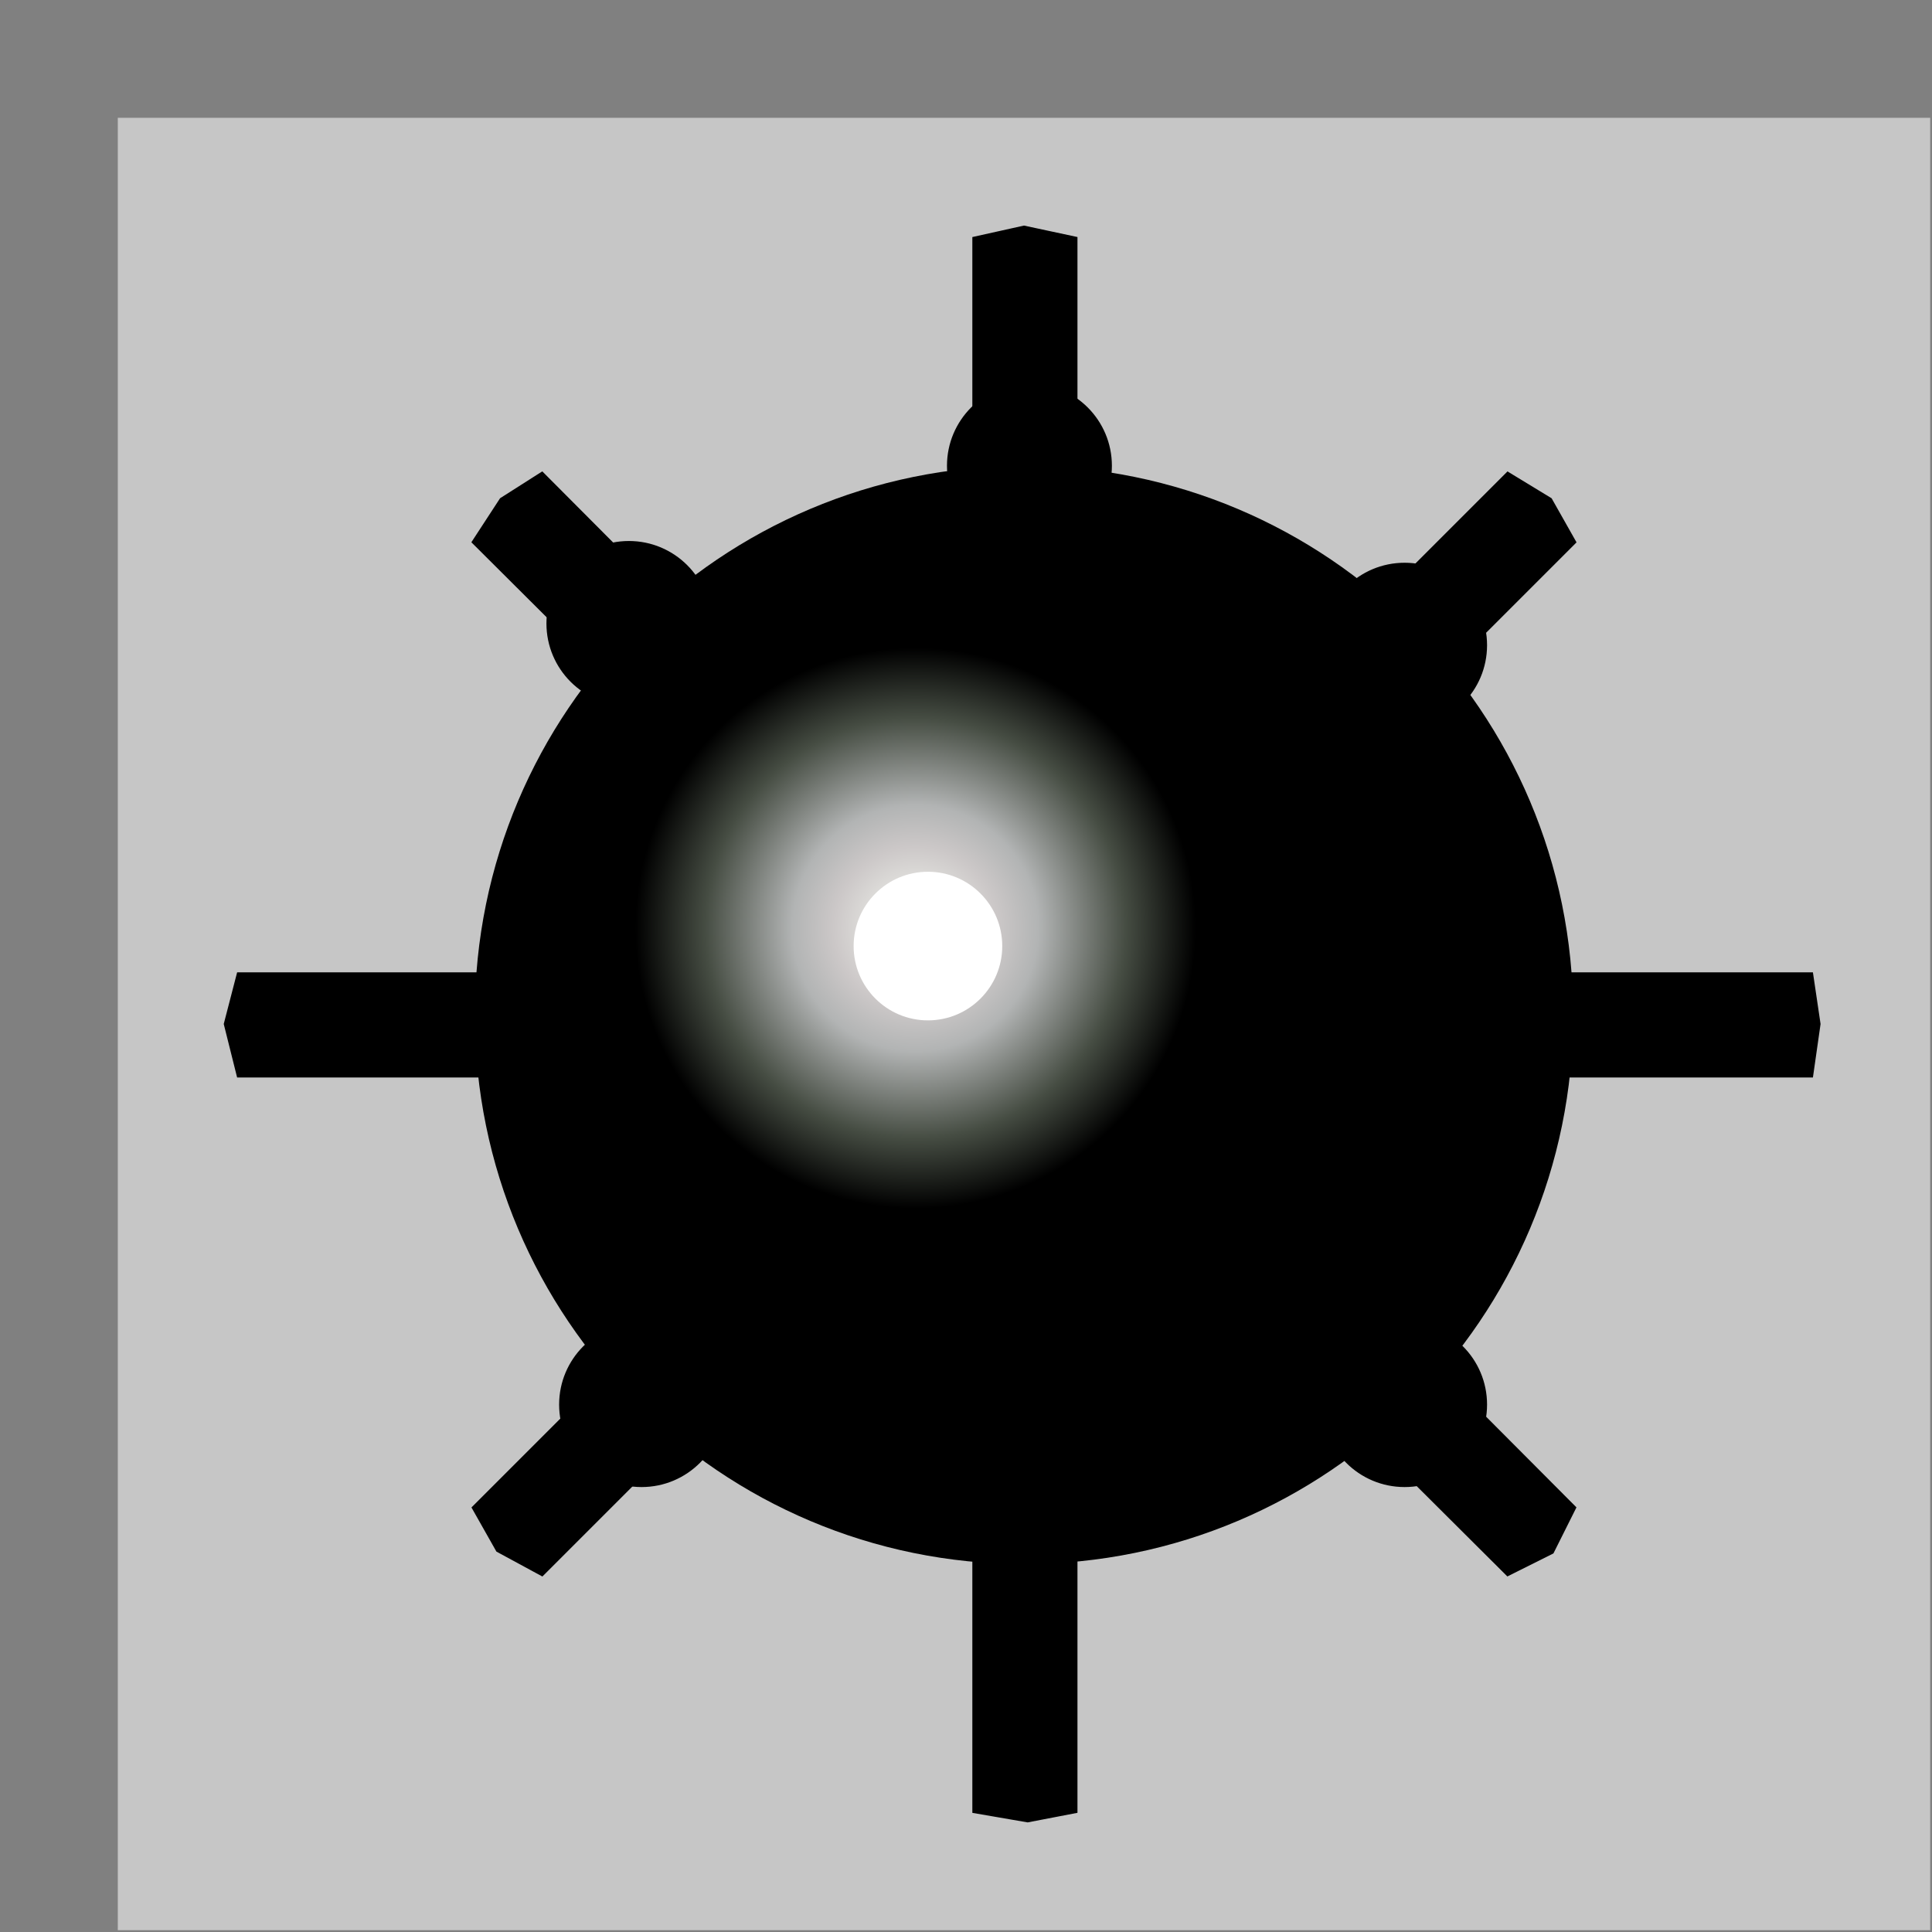
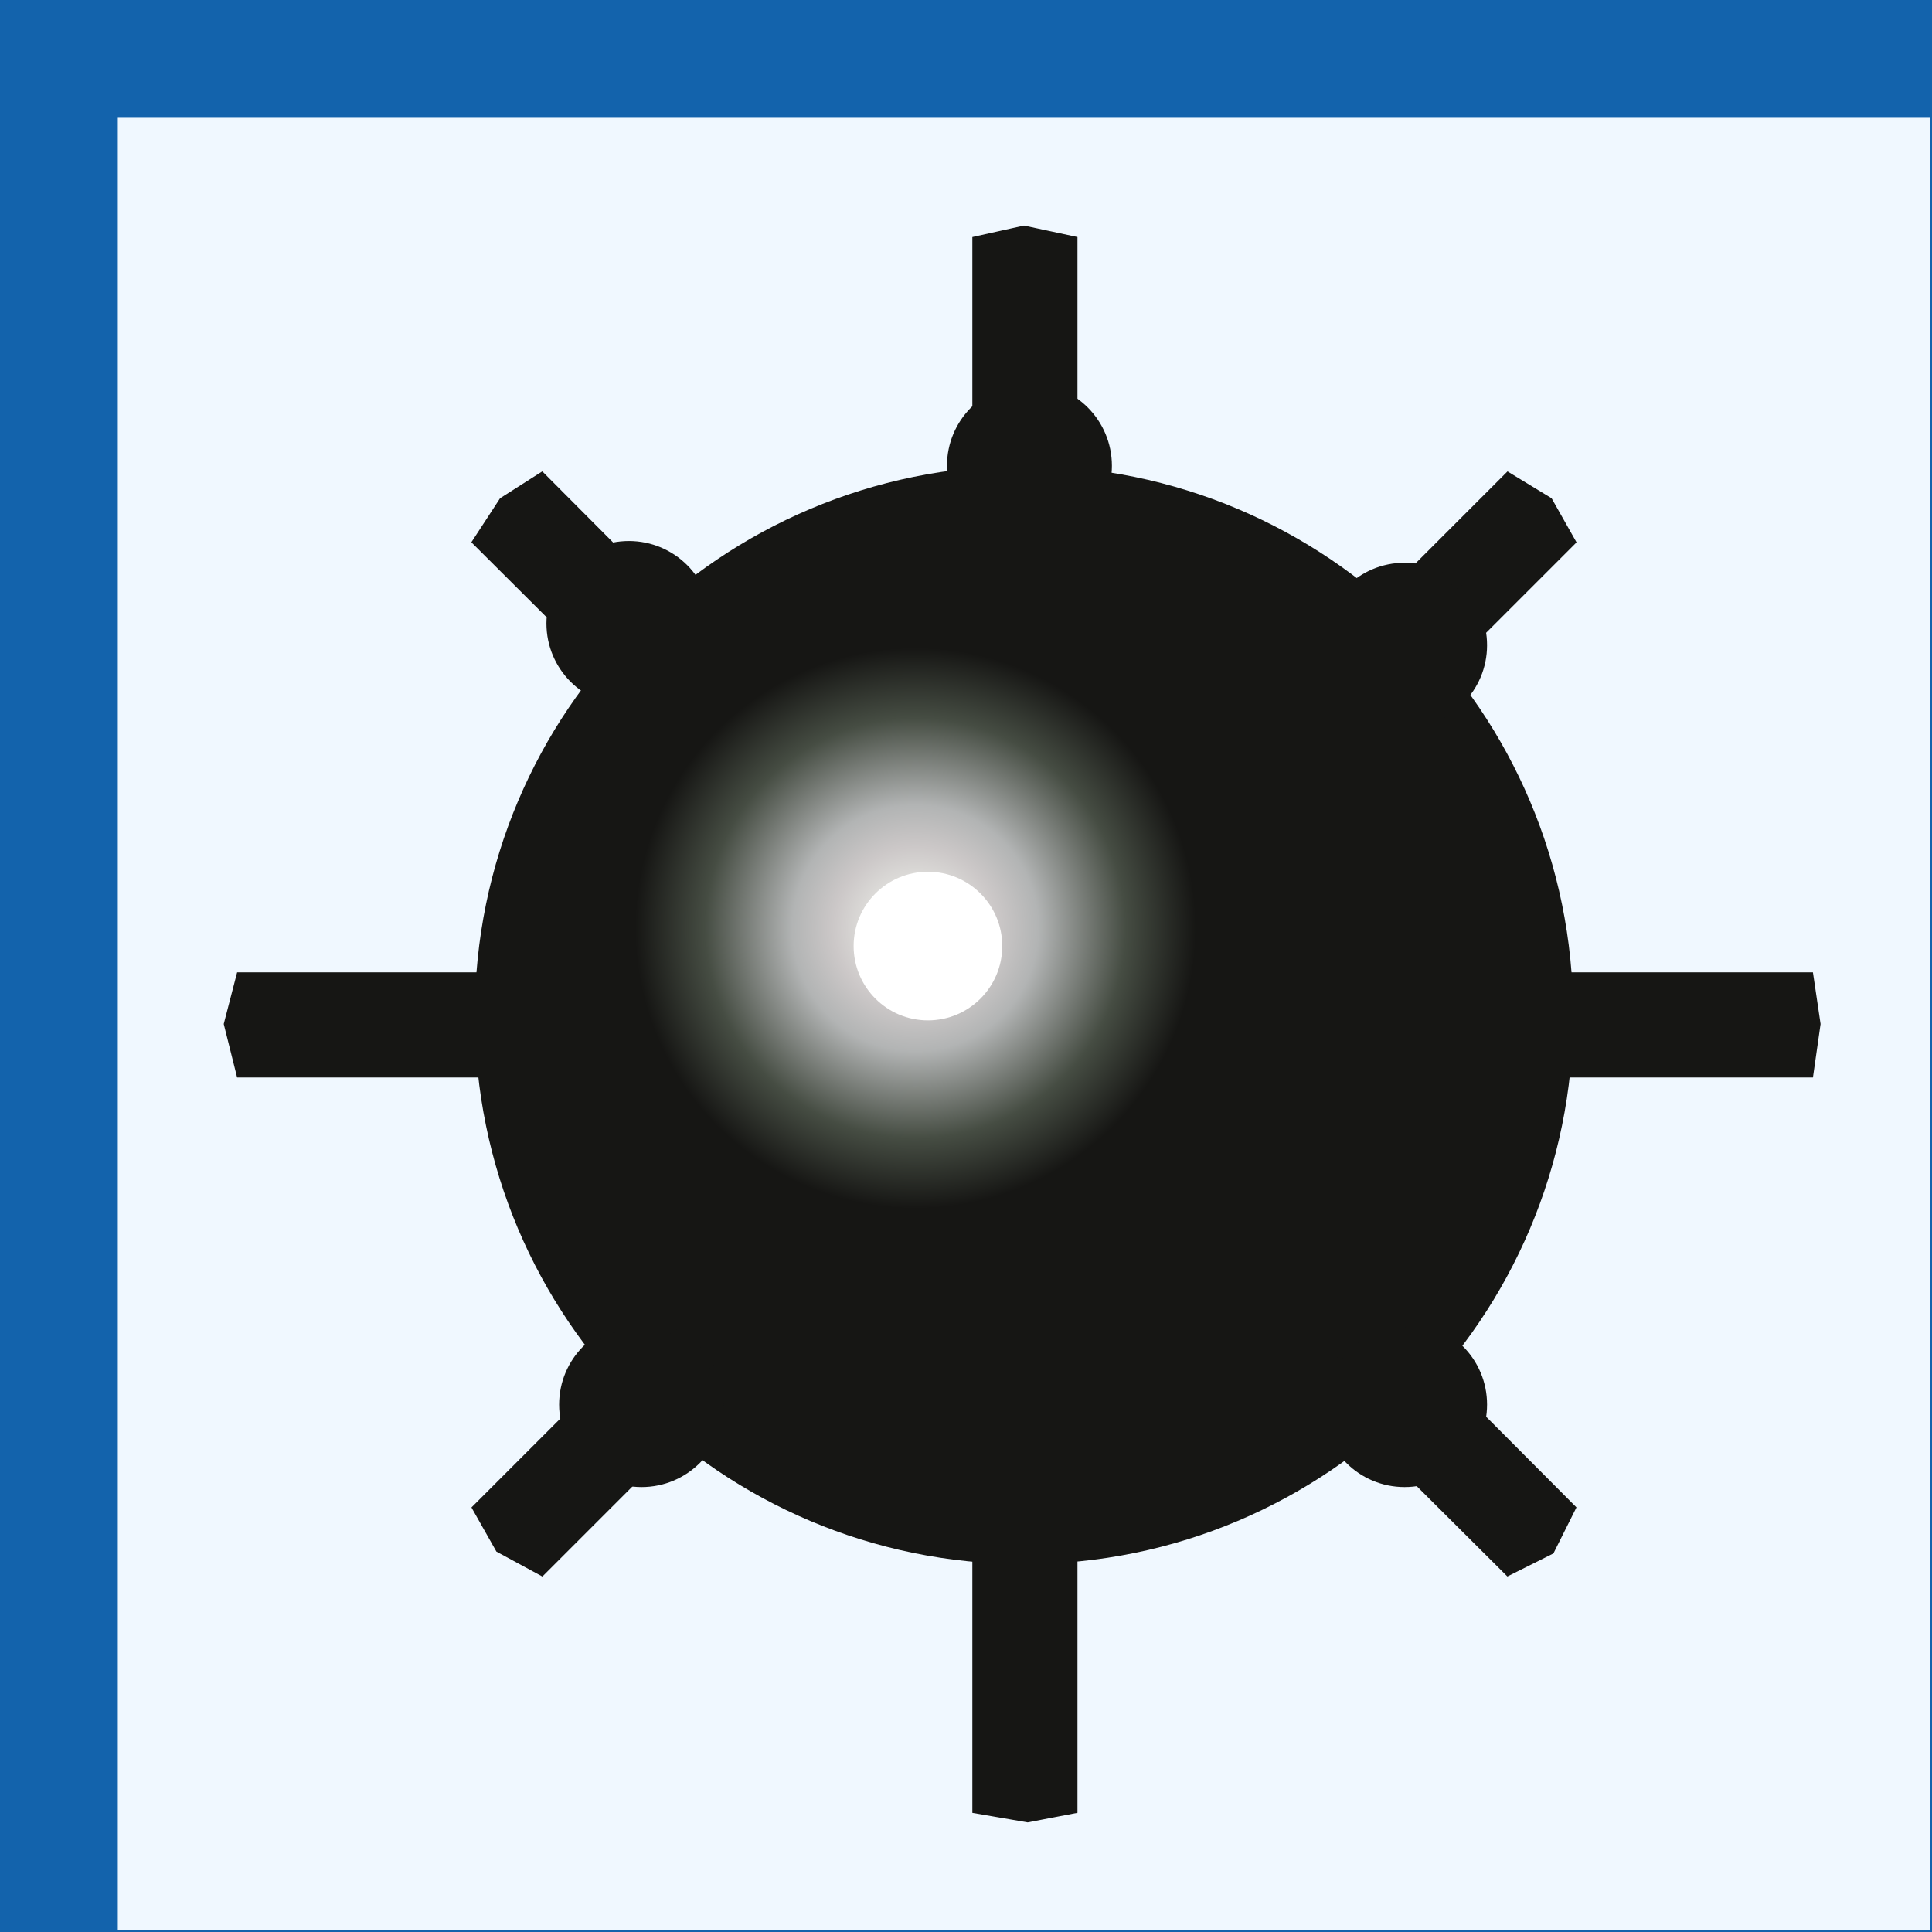
<svg xmlns="http://www.w3.org/2000/svg" xml:space="preserve" width="25mm" height="25mm" style="shape-rendering:geometricPrecision; text-rendering:geometricPrecision; image-rendering:optimizeQuality; fill-rule:evenodd; clip-rule:evenodd" viewBox="0 0 1.066 1.066">
  <defs>
    <style type="text/css">
   
-     .str0 {stroke:black;stroke-width:0.003}
-     .fil2 {fill:black}
+     .str0 {stroke:#161614;stroke-width:0.003}
+     .fil2 {fill:#161614}
    .fil4 {fill:white}
-     .fil0 {fill:gray}
-     .fil1 {fill:#c6c6c6}
+     .fil0 {fill: #1363ac}
+     .fil1 {fill:#F0F8FF}
    .fil3 {fill:url(#id0)}
   
  </style>
    <radialGradient id="id0" gradientUnits="userSpaceOnUse" cx="0.505" cy="0.512" r="0.155" fx="0.505" fy="0.512">
      <stop offset="0" style="stop-color:white" />
      <stop offset="0.129" style="stop-color:#E5E5E1" />
      <stop offset="0.29" style="stop-color:#CCC8C8" />
      <stop offset="0.439" style="stop-color:#B2B4B4" />
      <stop offset="0.749" style="stop-color:#464D43" />
-       <stop offset="1" style="stop-color:black" />
+       <stop offset="1" style="stop-color:#161614" />
    </radialGradient>
  </defs>
  <g id="Layer_x0020_1">
    <rect class="fil0" width="1.066" height="1.066" />
    <rect class="fil1" x="0.065" y="0.065" width="1" height="1" />
    <polygon class="fil2 str0" points="0.132,0.593 0.125,0.565 0.132,0.538 0.538,0.538 0.538,0.132 0.565,0.126 0.593,0.132 0.593,0.538 0.999,0.538 1.003,0.565 0.999,0.593 0.593,0.593 0.593,0.999 0.567,1.004 0.538,0.999 0.538,0.593 " />
    <circle class="fil2 str0" cx="0.347" cy="0.344" r="0.044" />
    <polygon class="fil2 str0" points="0.299,0.868 0.275,0.855 0.262,0.832 0.529,0.565 0.262,0.299 0.277,0.276 0.299,0.262 0.565,0.529 0.832,0.262 0.855,0.276 0.868,0.299 0.602,0.565 0.868,0.832 0.856,0.856 0.832,0.868 0.565,0.602 " />
    <circle class="fil2 str0" cx="0.568" cy="0.257" r="0.044" />
    <circle class="fil3" cx="0.565" cy="0.56" r="0.303" />
    <circle class="fil2 str0" cx="0.775" cy="0.356" r="0.044" />
    <circle class="fil2 str0" cx="0.354" cy="0.775" r="0.044" />
    <circle class="fil2 str0" cx="0.775" cy="0.775" r="0.044" />
    <circle class="fil4" cx="0.512" cy="0.522" r="0.041" />
  </g>
</svg>
